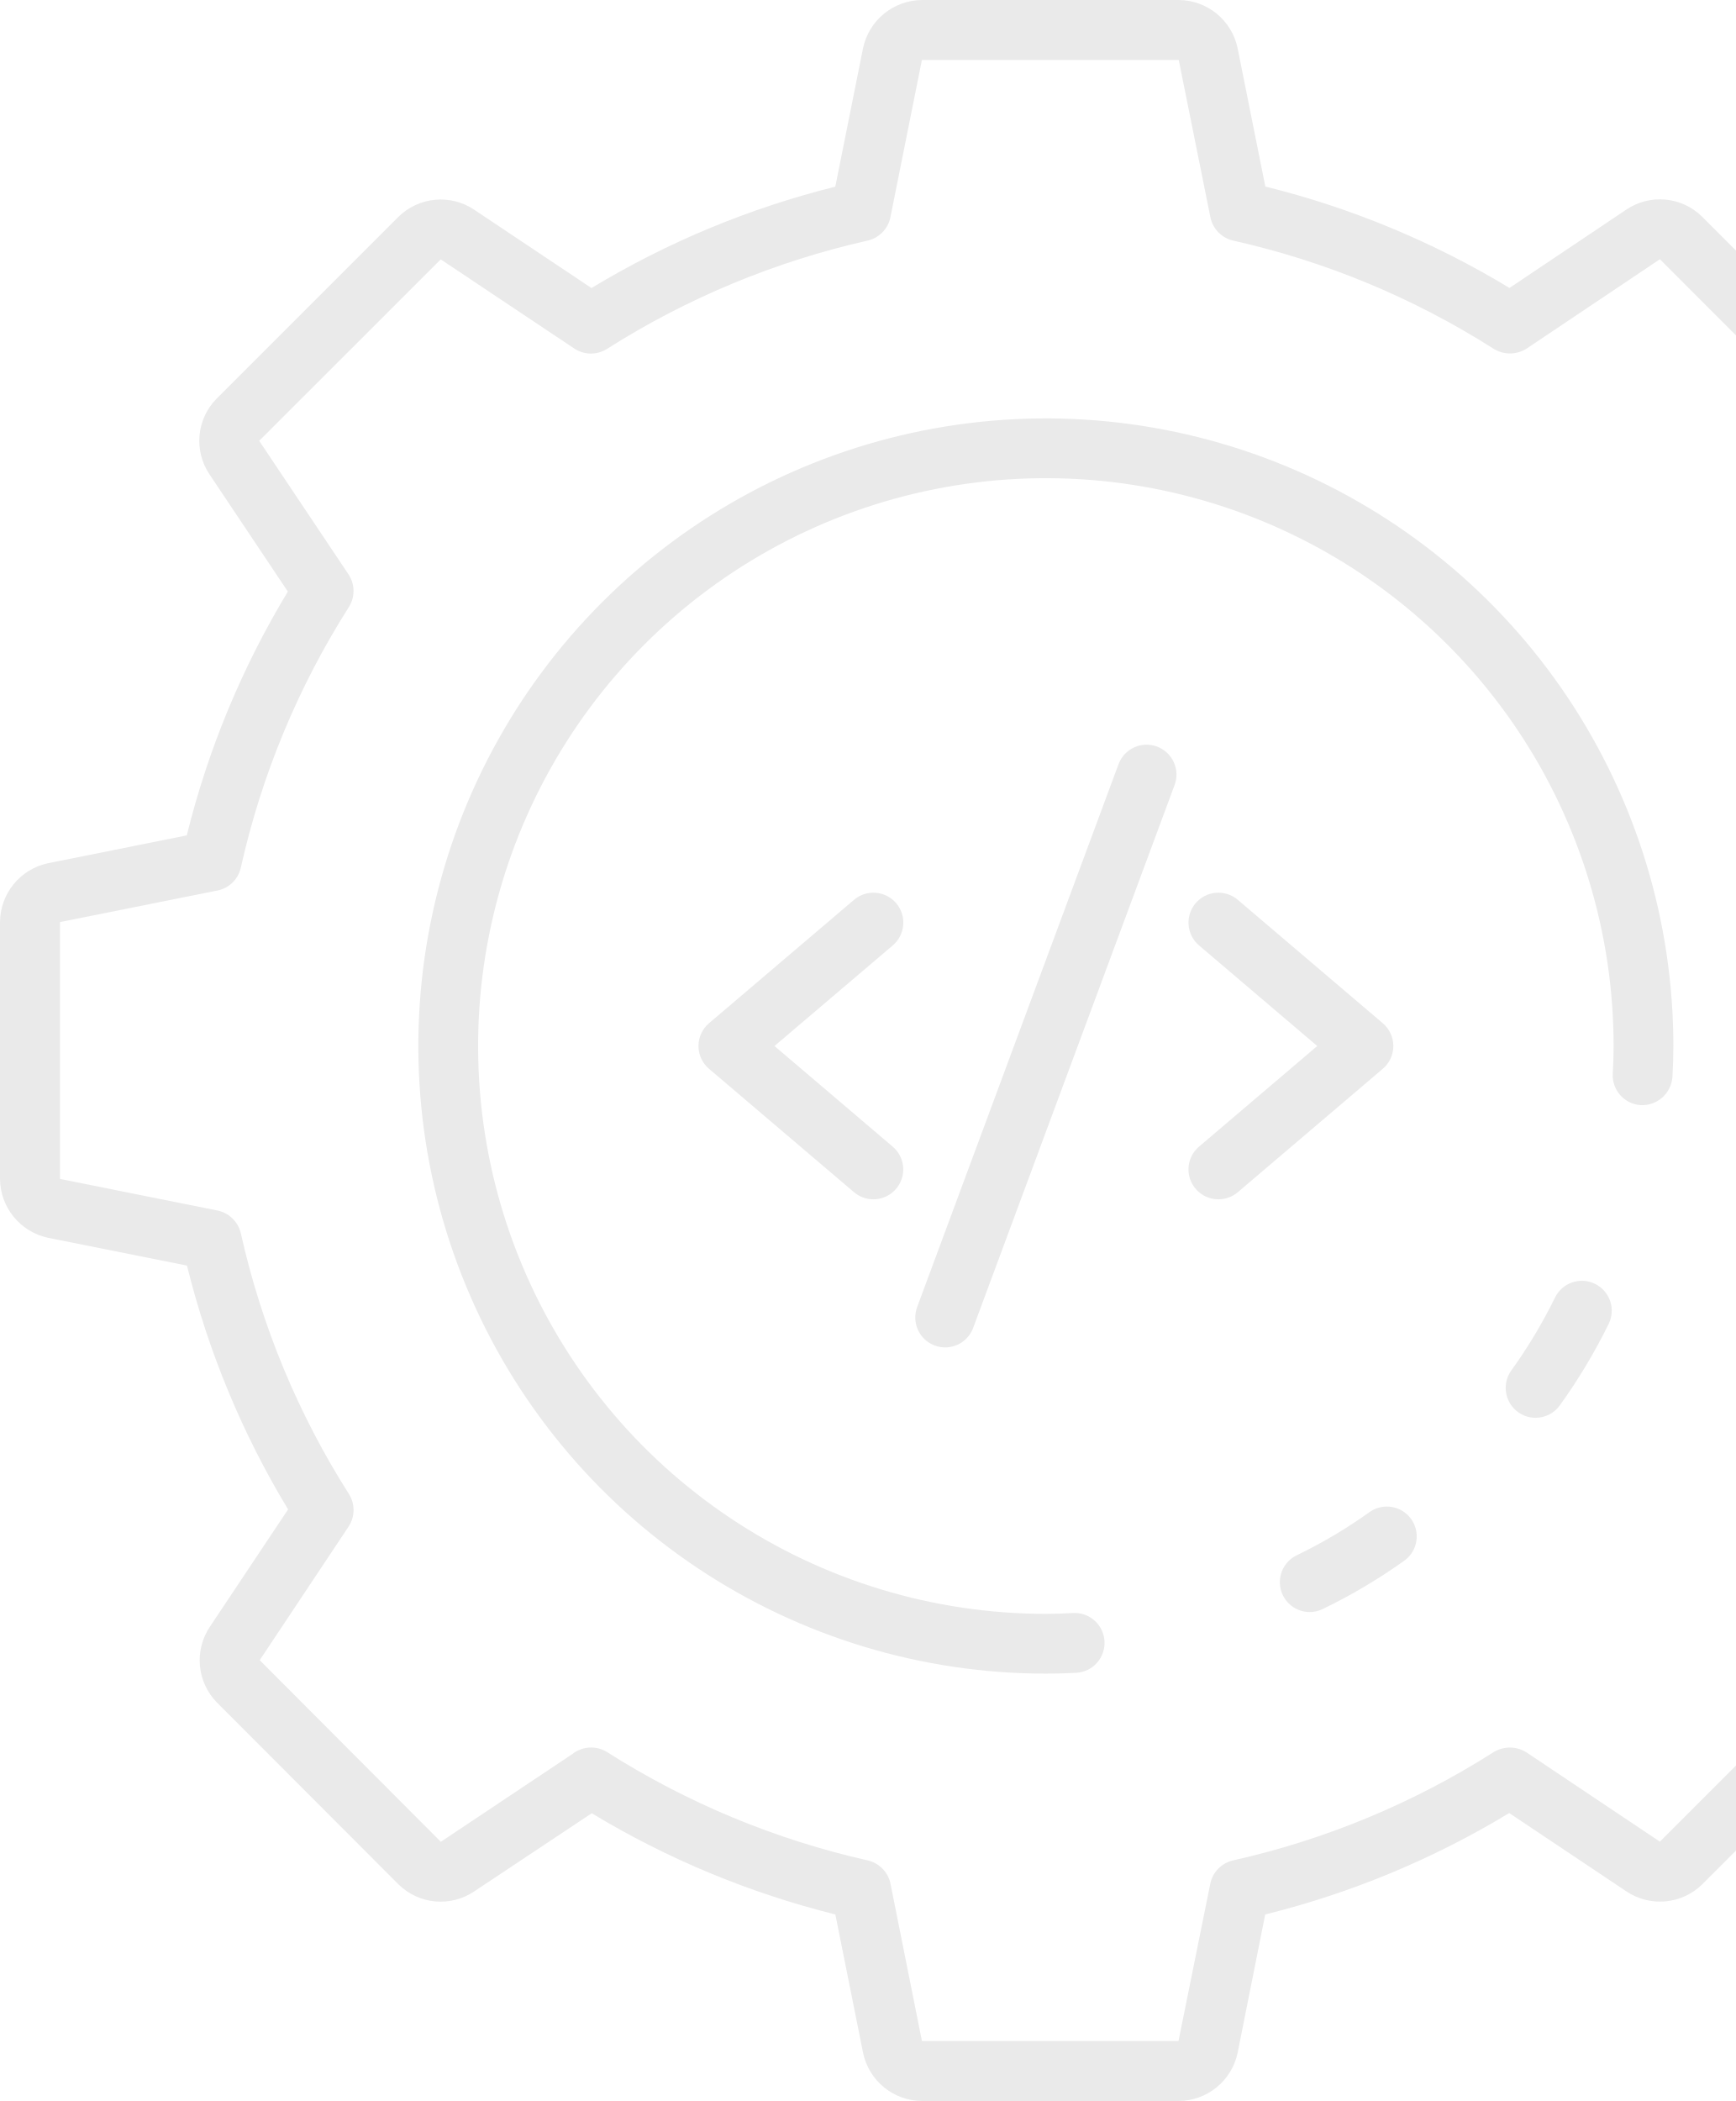
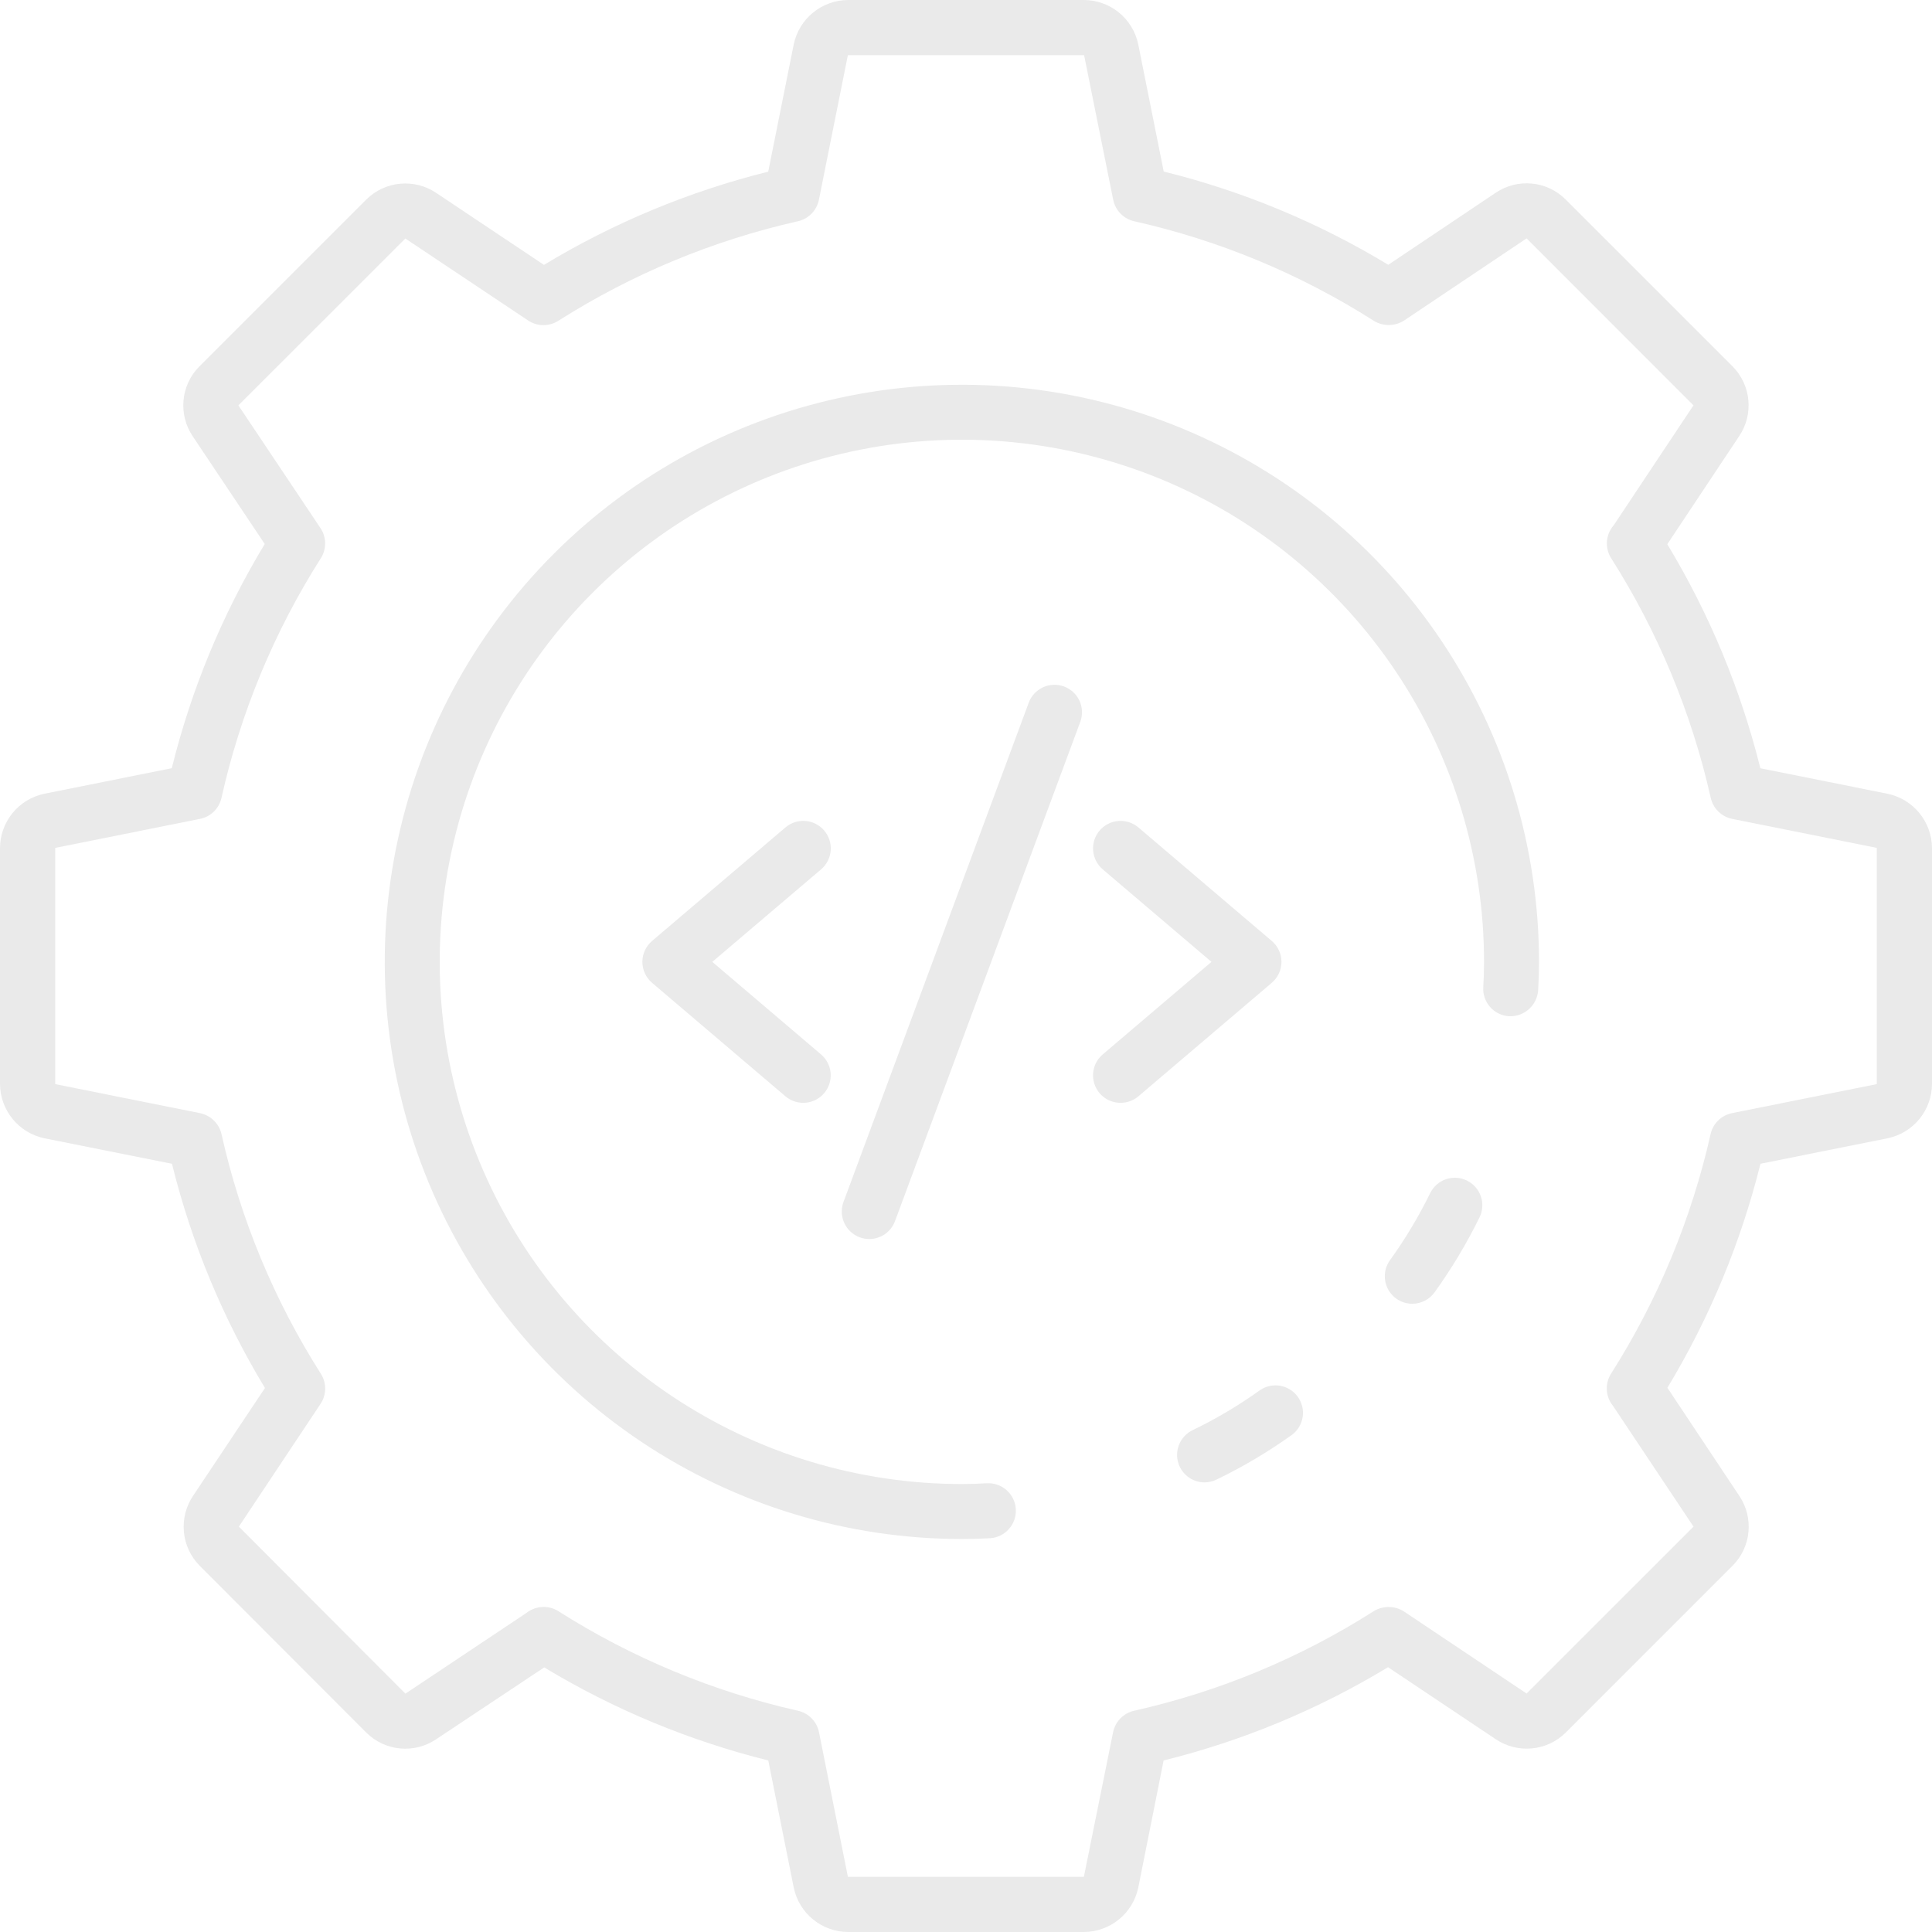
- <svg xmlns="http://www.w3.org/2000/svg" width="628" height="760" viewBox="0 0 628 760" fill="none">
-   <path d="M473.849 583.135C471.401 583.135 469.027 582.305 467.112 580.781C465.198 579.256 463.858 577.127 463.311 574.742C462.763 572.357 463.041 569.857 464.099 567.65C465.157 565.444 466.933 563.661 469.135 562.595C478.445 558.107 487.347 552.819 495.74 546.789C498.07 545.232 500.913 544.641 503.67 545.139C506.427 545.637 508.883 547.187 510.52 549.46C512.157 551.734 512.848 554.554 512.446 557.327C512.045 560.1 510.582 562.608 508.368 564.324C498.957 571.074 488.981 576.999 478.551 582.032C477.087 582.75 475.479 583.127 473.849 583.135Z" fill="#EAEAEA" />
-   <path d="M378.378 605.405C333.477 605.405 289.583 592.09 252.249 567.144C214.914 542.198 185.816 506.742 168.633 465.258C151.449 423.774 146.954 378.127 155.713 334.088C164.473 290.049 186.096 249.596 217.846 217.846C249.596 186.096 290.049 164.473 334.087 155.714C378.126 146.954 423.774 151.45 465.258 168.633C506.741 185.816 542.198 214.914 567.144 252.249C592.09 289.583 605.405 333.477 605.405 378.378C605.405 382.173 605.286 385.849 605.059 389.643C604.838 392.488 603.518 395.135 601.379 397.023C599.24 398.912 596.45 399.894 593.6 399.762C590.738 399.584 588.065 398.277 586.167 396.128C584.27 393.979 583.303 391.164 583.481 388.303C583.686 384.962 583.784 381.719 583.784 378.378C583.784 337.753 571.737 298.04 549.167 264.261C526.596 230.482 494.516 204.155 456.983 188.608C419.451 173.062 378.15 168.994 338.306 176.92C298.461 184.845 261.861 204.408 233.135 233.135C204.408 261.861 184.845 298.461 176.92 338.306C168.994 378.151 173.062 419.451 188.608 456.984C204.155 494.517 230.482 526.596 264.261 549.167C298.04 571.737 337.753 583.784 378.378 583.784C381.621 583.784 384.865 583.686 388.108 583.481C389.528 583.392 390.951 583.584 392.297 584.045C393.642 584.507 394.884 585.229 395.95 586.17C397.017 587.111 397.888 588.253 398.513 589.531C399.138 590.808 399.506 592.197 399.594 593.616C399.683 595.036 399.491 596.459 399.03 597.805C398.569 599.15 397.847 600.392 396.906 601.458C395.965 602.525 394.823 603.396 393.545 604.021C392.267 604.646 390.879 605.014 389.459 605.103C385.751 605.297 382.065 605.405 378.378 605.405Z" fill="#EAEAEA" />
+ <svg xmlns="http://www.w3.org/2000/svg" width="760" height="760" viewBox="0 0 760 760" fill="none">
+   <path d="M473.849 583.135C471.401 583.135 469.027 582.305 467.112 580.781C465.198 579.256 463.858 577.127 463.311 574.742C462.763 572.357 463.041 569.857 464.099 567.65C465.157 565.444 466.933 563.661 469.135 562.595C478.445 558.107 487.347 552.819 495.74 546.789C498.07 545.232 500.913 544.641 503.67 545.139C506.427 545.637 508.883 547.187 510.52 549.46C512.157 551.734 512.848 554.554 512.446 557.327C512.045 560.1 510.582 562.609 508.368 564.324C498.957 571.074 488.981 576.999 478.551 582.033C477.087 582.75 475.479 583.127 473.849 583.135V583.135Z" fill="#EAEAEA" />
+   <path d="M378.378 605.405C333.477 605.405 289.583 592.09 252.249 567.144C214.914 542.198 185.816 506.742 168.633 465.258C151.449 423.774 146.954 378.127 155.713 334.088C164.473 290.049 186.096 249.596 217.846 217.846C249.596 186.096 290.049 164.473 334.087 155.714C378.126 146.954 423.774 151.45 465.258 168.633C506.741 185.816 542.198 214.914 567.144 252.249C592.09 289.583 605.405 333.477 605.405 378.378C605.405 382.173 605.286 385.849 605.059 389.643C604.838 392.488 603.518 395.135 601.379 397.023C599.24 398.912 596.45 399.894 593.6 399.762C590.738 399.584 588.065 398.277 586.167 396.128C584.27 393.979 583.303 391.164 583.481 388.303C583.686 384.962 583.784 381.719 583.784 378.378C583.784 337.753 571.737 298.04 549.167 264.261C526.596 230.482 494.516 204.155 456.983 188.608C419.451 173.062 378.15 168.994 338.306 176.92C298.461 184.845 261.861 204.408 233.135 233.135C204.408 261.861 184.845 298.461 176.92 338.306C168.994 378.151 173.062 419.451 188.608 456.984C204.155 494.517 230.482 526.596 264.261 549.167C298.04 571.737 337.753 583.784 378.378 583.784C381.621 583.784 384.865 583.686 388.108 583.481C389.528 583.392 390.951 583.584 392.297 584.045C393.642 584.507 394.884 585.229 395.95 586.17C397.017 587.111 397.888 588.253 398.513 589.531C399.138 590.808 399.506 592.196 399.594 593.616C399.683 595.036 399.491 596.459 399.03 597.805C398.569 599.15 397.847 600.392 396.906 601.459C395.965 602.525 394.823 603.396 393.545 604.021C392.267 604.646 390.879 605.014 389.459 605.103C385.751 605.297 382.065 605.405 378.378 605.405Z" fill="#EAEAEA" />
  <path d="M555.557 512.865C553.566 512.865 551.615 512.315 549.916 511.276C548.218 510.238 546.84 508.75 545.933 506.978C545.027 505.206 544.627 503.218 544.778 501.233C544.929 499.249 545.625 497.344 546.789 495.73C552.804 487.367 558.106 478.515 562.638 469.265C563.919 466.713 566.158 464.771 568.865 463.864C571.573 462.956 574.529 463.157 577.09 464.422C579.65 465.687 581.605 467.914 582.529 470.616C583.453 473.318 583.271 476.275 582.022 478.843C576.96 489.163 571.04 499.039 564.325 508.367C563.324 509.758 562.007 510.891 560.483 511.673C558.959 512.455 557.27 512.863 555.557 512.865Z" fill="#EAEAEA" />
-   <path d="M440.779 433.827C438.568 433.825 436.411 433.146 434.598 431.88C432.786 430.615 431.405 428.824 430.641 426.749C429.878 424.675 429.769 422.416 430.329 420.277C430.889 418.139 432.091 416.223 433.773 414.789L476.563 378.378L433.773 341.967C432.692 341.045 431.804 339.918 431.158 338.652C430.512 337.385 430.122 336.004 430.01 334.587C429.898 333.17 430.067 331.745 430.505 330.393C430.944 329.041 431.645 327.789 432.568 326.708C433.491 325.627 434.617 324.738 435.884 324.093C437.15 323.447 438.531 323.057 439.948 322.945C441.365 322.833 442.79 323.001 444.142 323.44C445.494 323.879 446.746 324.58 447.827 325.503L500.281 370.14C501.476 371.155 502.435 372.418 503.093 373.84C503.751 375.263 504.091 376.811 504.091 378.378C504.091 379.946 503.751 381.494 503.093 382.916C502.435 384.339 501.476 385.601 500.281 386.616L447.827 431.254C445.86 432.926 443.36 433.838 440.779 433.827Z" fill="#EAEAEA" />
-   <path d="M315.979 433.827C313.408 433.831 310.921 432.918 308.962 431.254L256.508 386.616C255.314 385.601 254.355 384.339 253.697 382.916C253.039 381.494 252.698 379.946 252.698 378.378C252.698 376.811 253.039 375.263 253.697 373.84C254.355 372.418 255.314 371.155 256.508 370.14L308.962 325.503C311.146 323.639 313.98 322.719 316.842 322.945C319.703 323.171 322.358 324.525 324.222 326.708C326.085 328.891 327.005 331.726 326.779 334.587C326.553 337.449 325.2 340.104 323.016 341.968L280.195 378.378L322.984 414.789C324.666 416.223 325.868 418.139 326.429 420.277C326.989 422.416 326.88 424.675 326.116 426.75C325.353 428.824 323.972 430.615 322.159 431.88C320.346 433.146 318.189 433.825 315.979 433.827Z" fill="#EAEAEA" />
+   <path d="M440.779 433.827C438.568 433.825 436.411 433.146 434.598 431.88C432.786 430.615 431.405 428.824 430.641 426.749C429.878 424.675 429.769 422.416 430.329 420.277C430.889 418.139 432.091 416.223 433.773 414.789L476.563 378.378L433.773 341.967C432.692 341.045 431.804 339.918 431.158 338.652C430.512 337.385 430.122 336.004 430.01 334.587C429.898 333.17 430.067 331.745 430.505 330.393C430.944 329.041 431.645 327.789 432.568 326.708C433.491 325.627 434.617 324.738 435.884 324.093C437.15 323.447 438.531 323.057 439.948 322.945C441.365 322.833 442.79 323.001 444.142 323.44C445.494 323.879 446.746 324.58 447.827 325.503L500.281 370.14C501.476 371.155 502.435 372.418 503.093 373.84C503.751 375.263 504.091 376.811 504.091 378.378C504.091 379.946 503.751 381.494 503.093 382.916C502.435 384.339 501.476 385.601 500.281 386.616L447.827 431.254C445.86 432.926 443.36 433.838 440.779 433.827V433.827Z" fill="#EAEAEA" />
+   <path d="M315.979 433.827C313.408 433.831 310.921 432.918 308.962 431.254L256.508 386.616C255.314 385.601 254.355 384.339 253.697 382.916C253.039 381.494 252.698 379.946 252.698 378.378C252.698 376.811 253.039 375.263 253.697 373.84C254.355 372.418 255.314 371.155 256.508 370.14L308.962 325.503C311.146 323.639 313.98 322.719 316.842 322.945C319.703 323.171 322.358 324.525 324.222 326.708C326.085 328.891 327.005 331.726 326.779 334.587C326.553 337.449 325.2 340.104 323.016 341.968L280.195 378.378L322.984 414.789C324.666 416.223 325.868 418.139 326.429 420.277C326.989 422.416 326.88 424.675 326.116 426.75C325.353 428.824 323.972 430.615 322.159 431.88C320.346 433.146 318.189 433.825 315.979 433.827V433.827Z" fill="#EAEAEA" />
  <path d="M341.946 487.405C340.661 487.401 339.388 487.17 338.184 486.724C335.496 485.727 333.314 483.704 332.118 481.099C330.922 478.494 330.809 475.52 331.805 472.832L404.681 276.411C405.178 275.08 405.932 273.86 406.9 272.82C407.869 271.781 409.032 270.942 410.325 270.352C411.617 269.763 413.013 269.433 414.433 269.383C415.853 269.333 417.269 269.562 418.6 270.059C419.931 270.556 421.151 271.31 422.19 272.279C423.23 273.247 424.068 274.411 424.658 275.703C425.248 276.996 425.577 278.392 425.628 279.812C425.678 281.232 425.448 282.647 424.951 283.978L352.075 480.346C351.31 482.416 349.928 484.202 348.118 485.464C346.307 486.726 344.153 487.403 341.946 487.405Z" fill="#EAEAEA" />
-   <path d="M426.469 760H333.531C328.559 759.964 323.747 758.237 319.885 755.104C316.024 751.971 313.343 747.617 312.284 742.759L302.219 692.523C271.175 684.793 241.466 672.453 214.081 655.913L171.478 684.239C167.334 687.007 162.363 688.265 157.401 687.803C152.439 687.34 147.787 685.185 144.226 681.698L78.519 615.893C74.976 612.303 72.788 607.595 72.329 602.572C71.869 597.549 73.167 592.522 76 588.349L104.229 546.006C87.654 518.619 75.321 488.881 67.651 457.802L17.371 447.749C12.487 446.706 8.104 444.03 4.946 440.161C1.788 436.293 0.043 431.463 0 426.469V333.531C0.036 328.559 1.763 323.747 4.896 319.885C8.029 316.024 12.383 313.343 17.241 312.284L67.575 302.187C75.247 271.114 87.575 241.38 104.142 213.994L75.761 171.543C72.987 167.397 71.726 162.422 72.189 157.455C72.651 152.488 74.81 147.832 78.302 144.27L144.107 78.475C147.69 74.927 152.394 72.731 157.415 72.264C162.436 71.797 167.464 73.086 171.641 75.913L213.983 104.196C241.387 87.627 271.123 75.268 302.198 67.531L312.251 17.371C313.294 12.487 315.97 8.104 319.839 4.946C323.707 1.788 328.537 0.043 333.531 0H426.469C431.441 0.036 436.253 1.763 440.115 4.896C443.976 8.029 446.657 12.383 447.716 17.241L457.781 67.477C488.907 75.181 518.688 87.55 546.114 104.163L588.457 75.772C592.603 72.998 597.578 71.737 602.545 72.2C607.512 72.662 612.168 74.821 615.73 78.313L681.535 144.107C685.095 147.684 687.298 152.388 687.766 157.413C688.234 162.438 686.937 167.468 684.098 171.641L655.869 214.081C672.415 241.459 684.756 271.166 692.479 302.209L742.542 312.251C747.442 313.276 751.845 315.945 755.02 319.815C758.195 323.686 759.952 328.525 760 333.531V426.469C759.964 431.441 758.237 436.253 755.104 440.115C751.971 443.976 747.617 446.657 742.759 447.716L692.523 457.791C684.8 488.834 672.459 518.541 655.913 545.919L684.25 588.522C687.016 592.668 688.273 597.638 687.808 602.601C687.344 607.563 685.186 612.214 681.698 615.774L615.893 681.579C612.309 685.126 607.606 687.32 602.585 687.787C597.564 688.254 592.536 686.966 588.359 684.141L546.017 655.837C518.607 672.445 488.845 684.814 457.737 692.523L447.749 742.629C446.706 747.513 444.03 751.896 440.161 755.054C436.293 758.212 431.463 759.957 426.469 760ZM213.886 632.135C215.918 632.13 217.91 632.702 219.629 633.786C248.574 652.171 280.473 665.427 313.923 672.969C315.97 673.432 317.839 674.479 319.303 675.982C320.767 677.485 321.765 679.38 322.175 681.438L333.542 738.286H426.371L437.858 681.438C438.268 679.378 439.267 677.482 440.734 675.979C442.2 674.476 444.071 673.43 446.12 672.969C479.571 665.465 511.465 652.211 540.382 633.797C542.185 632.696 544.261 632.126 546.373 632.151C548.486 632.176 550.548 632.795 552.325 633.938L600.519 666.183L666.183 600.541L634.524 553.041C634.115 552.547 633.752 552.016 633.438 551.456C632.493 549.759 632.021 547.839 632.07 545.897C632.12 543.954 632.69 542.061 633.721 540.414C652.111 511.472 665.367 479.572 672.904 446.12C673.367 444.073 674.414 442.205 675.917 440.74C677.419 439.276 679.315 438.278 681.373 437.869L738.286 426.458V333.531L681.438 322.131C679.38 321.722 677.485 320.724 675.982 319.26C674.479 317.795 673.432 315.927 672.969 313.88C665.432 280.428 652.176 248.528 633.786 219.586C632.747 217.944 632.167 216.053 632.108 214.111C632.049 212.169 632.512 210.246 633.449 208.544C633.827 207.851 634.283 207.202 634.806 206.611L666.162 159.459L600.53 93.773L552.368 126.062C550.592 127.207 548.53 127.828 546.417 127.853C544.304 127.878 542.227 127.306 540.425 126.203C511.508 107.789 479.614 94.535 446.163 87.031C444.115 86.57 442.244 85.524 440.777 84.021C439.311 82.518 438.312 80.622 437.901 78.562L426.458 21.714H333.531L322.142 78.562C321.732 80.62 320.735 82.515 319.27 84.018C317.806 85.521 315.938 86.568 313.891 87.031C280.44 94.573 248.541 107.829 219.597 126.214C217.822 127.338 215.759 127.923 213.659 127.898C211.558 127.873 209.51 127.239 207.762 126.073L159.448 93.827L93.773 159.459L126.073 207.751C127.239 209.499 127.873 211.547 127.898 213.648C127.923 215.748 127.338 217.811 126.214 219.586C107.83 248.508 94.605 280.402 87.129 313.847C86.648 316.012 85.517 317.977 83.886 319.479C82.256 320.982 80.205 321.949 78.009 322.251L21.714 333.542V426.469L78.378 437.825C80.495 438.199 82.454 439.188 84.013 440.669C85.571 442.15 86.658 444.057 87.139 446.153C94.616 479.598 107.841 511.492 126.225 540.414C127.348 542.187 127.934 544.247 127.911 546.345C127.888 548.444 127.257 550.49 126.095 552.238L93.958 600.541L159.481 666.238L206.981 634.557C208.934 632.991 211.361 632.137 213.864 632.135H213.886Z" fill="#EAEAEA" />
+   <path d="M426.469 760H333.531C328.559 759.964 323.747 758.237 319.885 755.104C316.024 751.971 313.343 747.617 312.284 742.759L302.219 692.523C271.175 684.793 241.466 672.453 214.081 655.913L171.478 684.239C167.334 687.007 162.363 688.265 157.401 687.803C152.439 687.34 147.787 685.185 144.226 681.698L78.519 615.893C74.976 612.303 72.788 607.595 72.329 602.572C71.869 597.549 73.167 592.522 76 588.349L104.229 546.006C87.654 518.619 75.321 488.881 67.651 457.802L17.371 447.749C12.487 446.706 8.104 444.03 4.946 440.161C1.788 436.293 0.043 431.463 0 426.469V333.531C0.036 328.559 1.763 323.747 4.896 319.885C8.029 316.024 12.383 313.343 17.241 312.284L67.575 302.187C75.247 271.114 87.575 241.38 104.142 213.994L75.761 171.543C72.987 167.397 71.726 162.422 72.189 157.455C72.651 152.488 74.81 147.832 78.302 144.27L144.107 78.475C147.69 74.927 152.394 72.731 157.415 72.264C162.436 71.797 167.464 73.086 171.641 75.913L213.983 104.196C241.387 87.627 271.123 75.268 302.198 67.531L312.251 17.371C313.294 12.487 315.97 8.104 319.839 4.946C323.707 1.788 328.537 0.043 333.531 0H426.469C431.441 0.036 436.253 1.763 440.115 4.896C443.976 8.029 446.657 12.383 447.716 17.241L457.781 67.477C488.907 75.181 518.688 87.55 546.114 104.163L588.457 75.772C592.603 72.998 597.578 71.737 602.545 72.2C607.512 72.662 612.168 74.821 615.73 78.313L681.535 144.107C685.095 147.684 687.298 152.388 687.766 157.413C688.234 162.438 686.937 167.468 684.098 171.641L655.869 214.081C672.415 241.459 684.756 271.166 692.479 302.209L742.542 312.251C747.442 313.276 751.845 315.945 755.02 319.815C758.195 323.686 759.952 328.525 760 333.531V426.469C759.964 431.441 758.237 436.253 755.104 440.115C751.971 443.976 747.617 446.657 742.759 447.716L692.523 457.791C684.8 488.834 672.459 518.541 655.913 545.919L684.25 588.522C687.016 592.668 688.273 597.639 687.808 602.601C687.344 607.563 685.186 612.214 681.698 615.774L615.893 681.579C612.309 685.126 607.606 687.32 602.585 687.787C597.564 688.254 592.537 686.966 588.359 684.141L546.017 655.837C518.607 672.445 488.845 684.814 457.737 692.523L447.749 742.629C446.706 747.513 444.03 751.896 440.161 755.054C436.293 758.212 431.463 759.957 426.469 760ZM213.886 632.135C215.918 632.13 217.91 632.702 219.629 633.786C248.574 652.171 280.473 665.427 313.923 672.969C315.97 673.432 317.839 674.479 319.303 675.982C320.767 677.485 321.765 679.38 322.175 681.438L333.542 738.286H426.371L437.858 681.438C438.268 679.378 439.267 677.482 440.734 675.979C442.2 674.476 444.071 673.43 446.12 672.969C479.571 665.465 511.465 652.211 540.382 633.797C542.185 632.696 544.261 632.126 546.373 632.151C548.486 632.176 550.548 632.795 552.325 633.938L600.519 666.183L666.183 600.541L634.524 553.041C634.115 552.547 633.752 552.016 633.438 551.456C632.493 549.759 632.021 547.839 632.07 545.897C632.12 543.954 632.69 542.061 633.721 540.414C652.111 511.472 665.367 479.572 672.904 446.12C673.367 444.073 674.414 442.205 675.917 440.74C677.419 439.276 679.315 438.278 681.373 437.869L738.286 426.458V333.531L681.438 322.131C679.38 321.722 677.485 320.724 675.982 319.26C674.479 317.795 673.432 315.927 672.969 313.88C665.432 280.428 652.176 248.528 633.786 219.586C632.747 217.944 632.167 216.053 632.108 214.111C632.049 212.169 632.512 210.246 633.449 208.544C633.827 207.851 634.283 207.202 634.806 206.611L666.162 159.459L600.53 93.773L552.368 126.062C550.592 127.207 548.53 127.828 546.417 127.853C544.304 127.878 542.227 127.306 540.425 126.203C511.508 107.789 479.614 94.535 446.163 87.031C444.115 86.57 442.244 85.524 440.777 84.021C439.311 82.518 438.312 80.622 437.901 78.562L426.458 21.714H333.531L322.142 78.562C321.732 80.62 320.735 82.515 319.27 84.018C317.806 85.521 315.937 86.568 313.891 87.031C280.44 94.573 248.541 107.829 219.597 126.214C217.822 127.338 215.759 127.923 213.659 127.898C211.558 127.873 209.51 127.239 207.762 126.073L159.448 93.827L93.773 159.459L126.073 207.751C127.239 209.499 127.873 211.547 127.898 213.648C127.923 215.748 127.338 217.811 126.214 219.586C107.83 248.508 94.605 280.402 87.129 313.847C86.648 316.012 85.517 317.977 83.886 319.479C82.256 320.982 80.205 321.949 78.009 322.251L21.714 333.542V426.469L78.378 437.825C80.495 438.199 82.454 439.188 84.013 440.669C85.571 442.15 86.658 444.057 87.139 446.153C94.616 479.598 107.841 511.492 126.225 540.414C127.348 542.187 127.934 544.247 127.911 546.345C127.888 548.444 127.257 550.49 126.095 552.238L93.958 600.541L159.481 666.238L206.981 634.557C208.934 632.991 211.361 632.137 213.864 632.135H213.886Z" fill="#EAEAEA" />
</svg>
